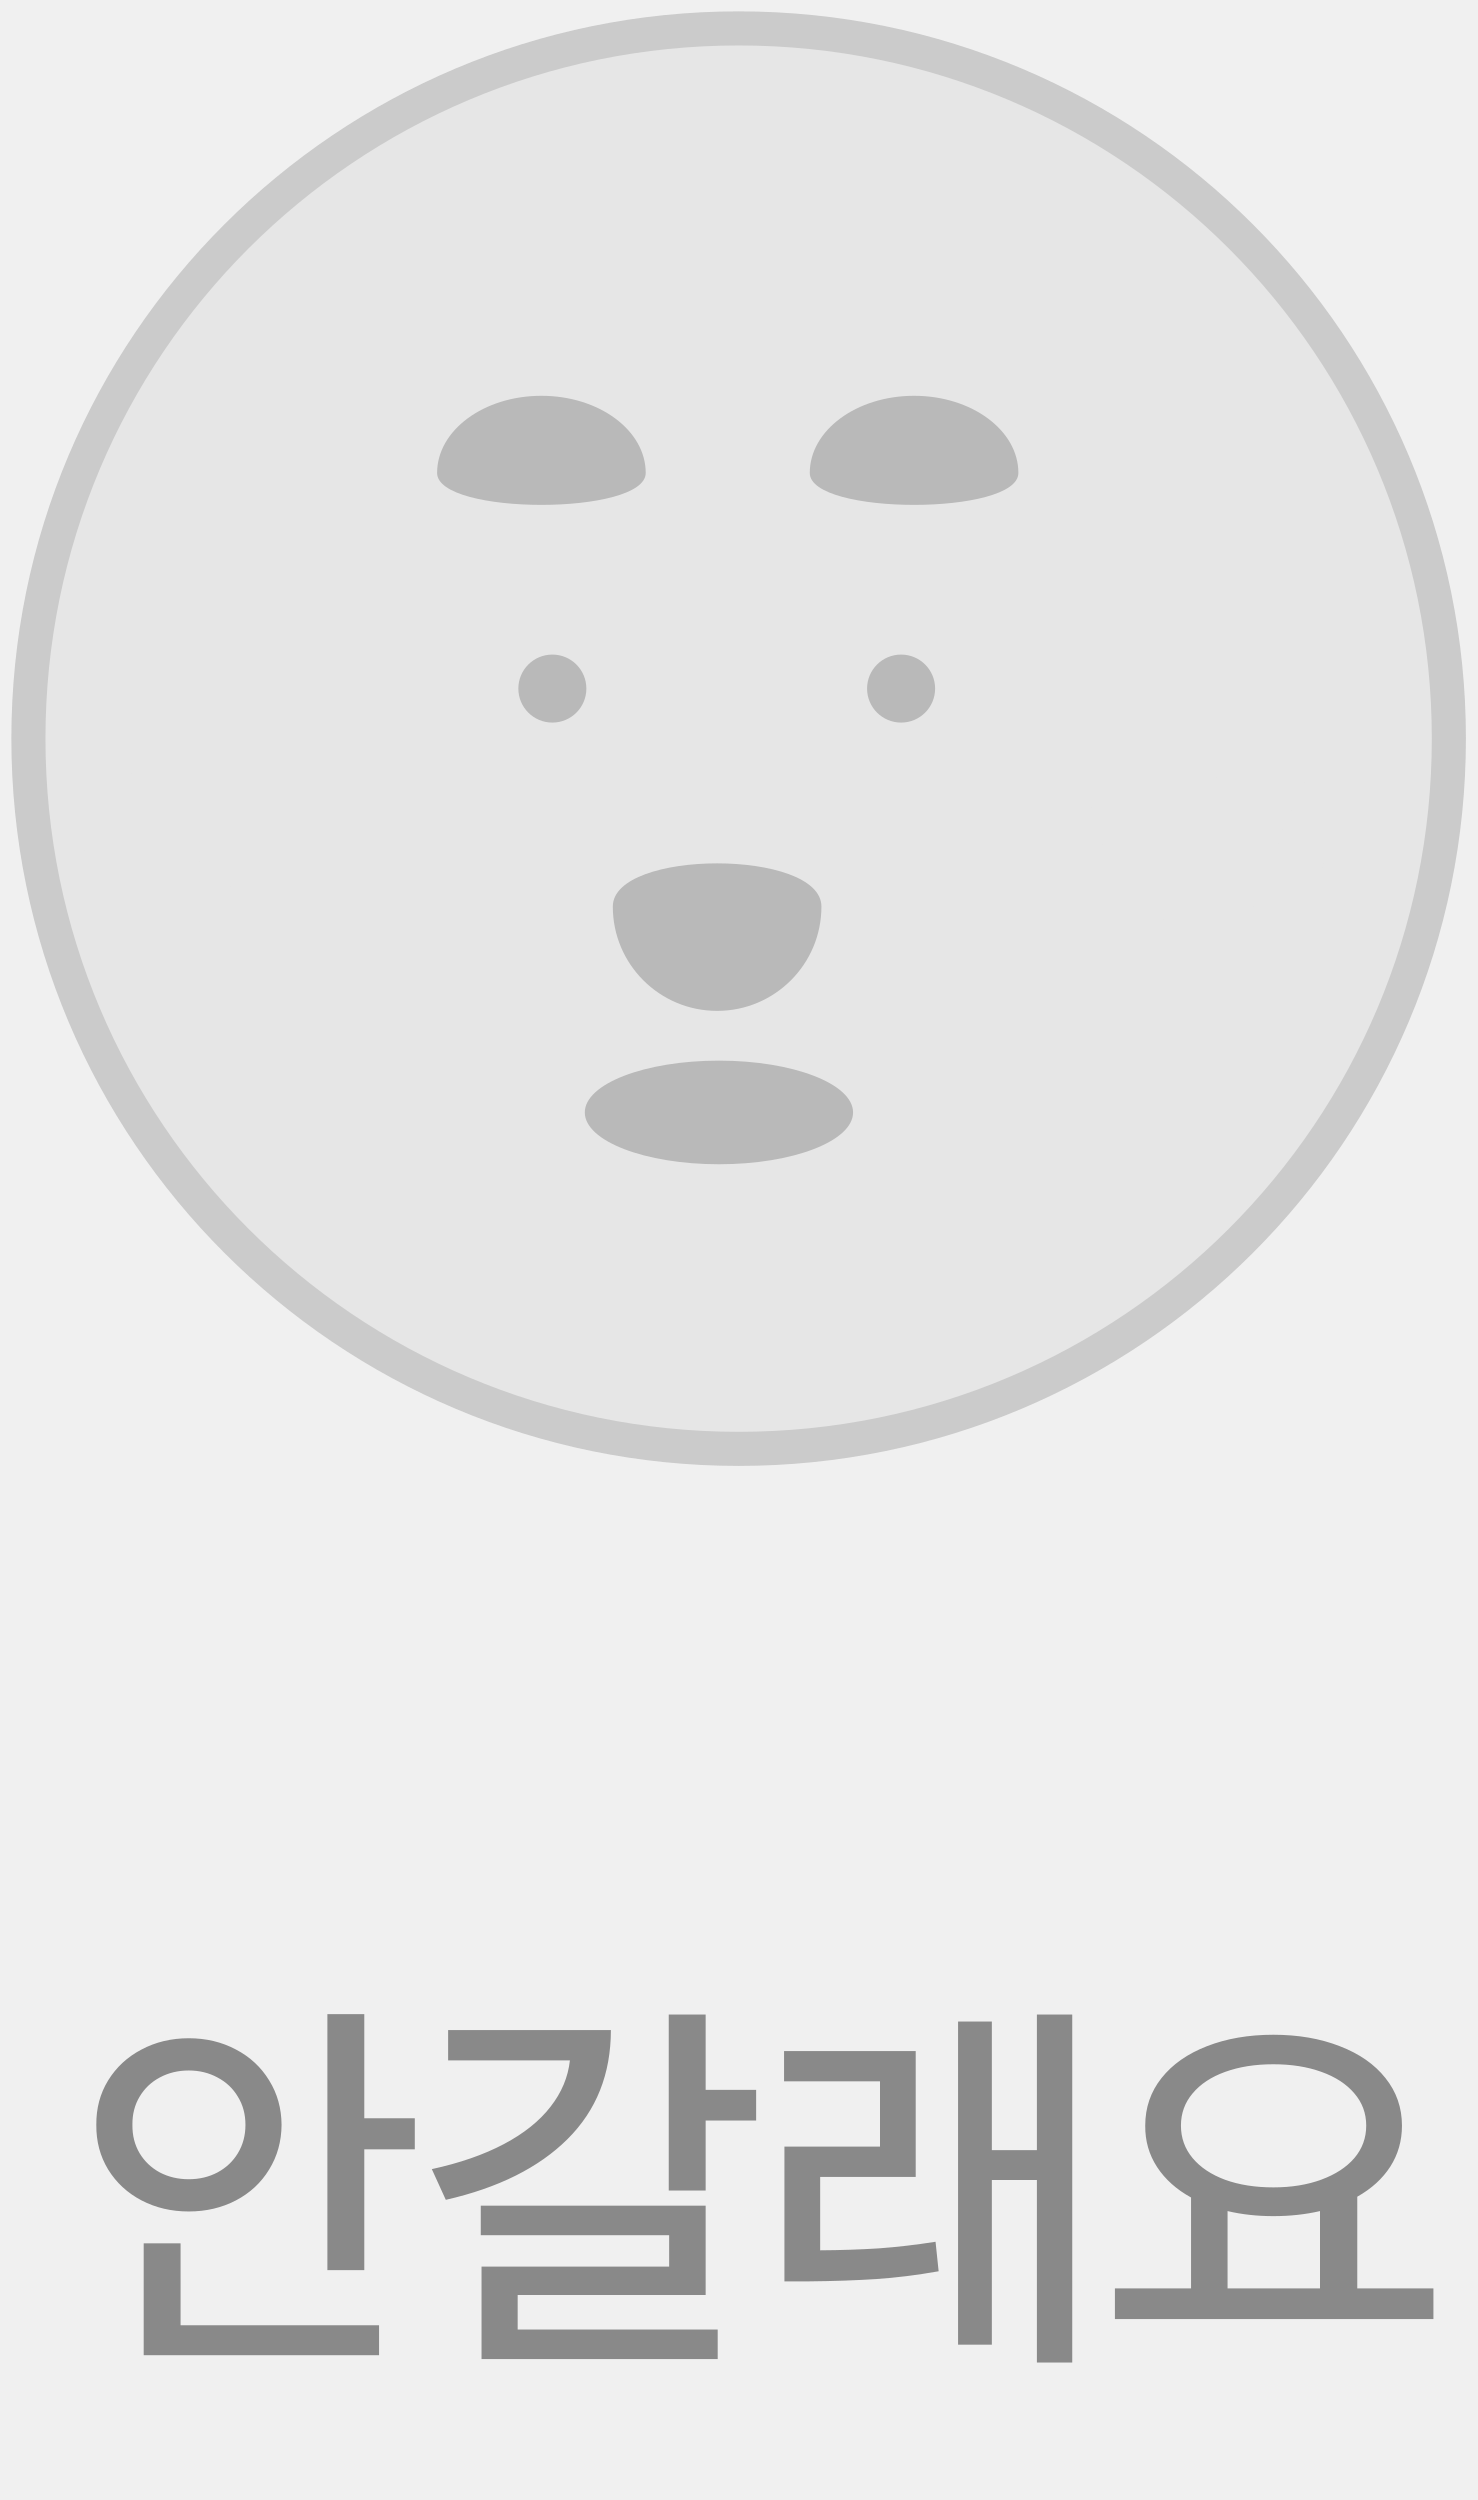
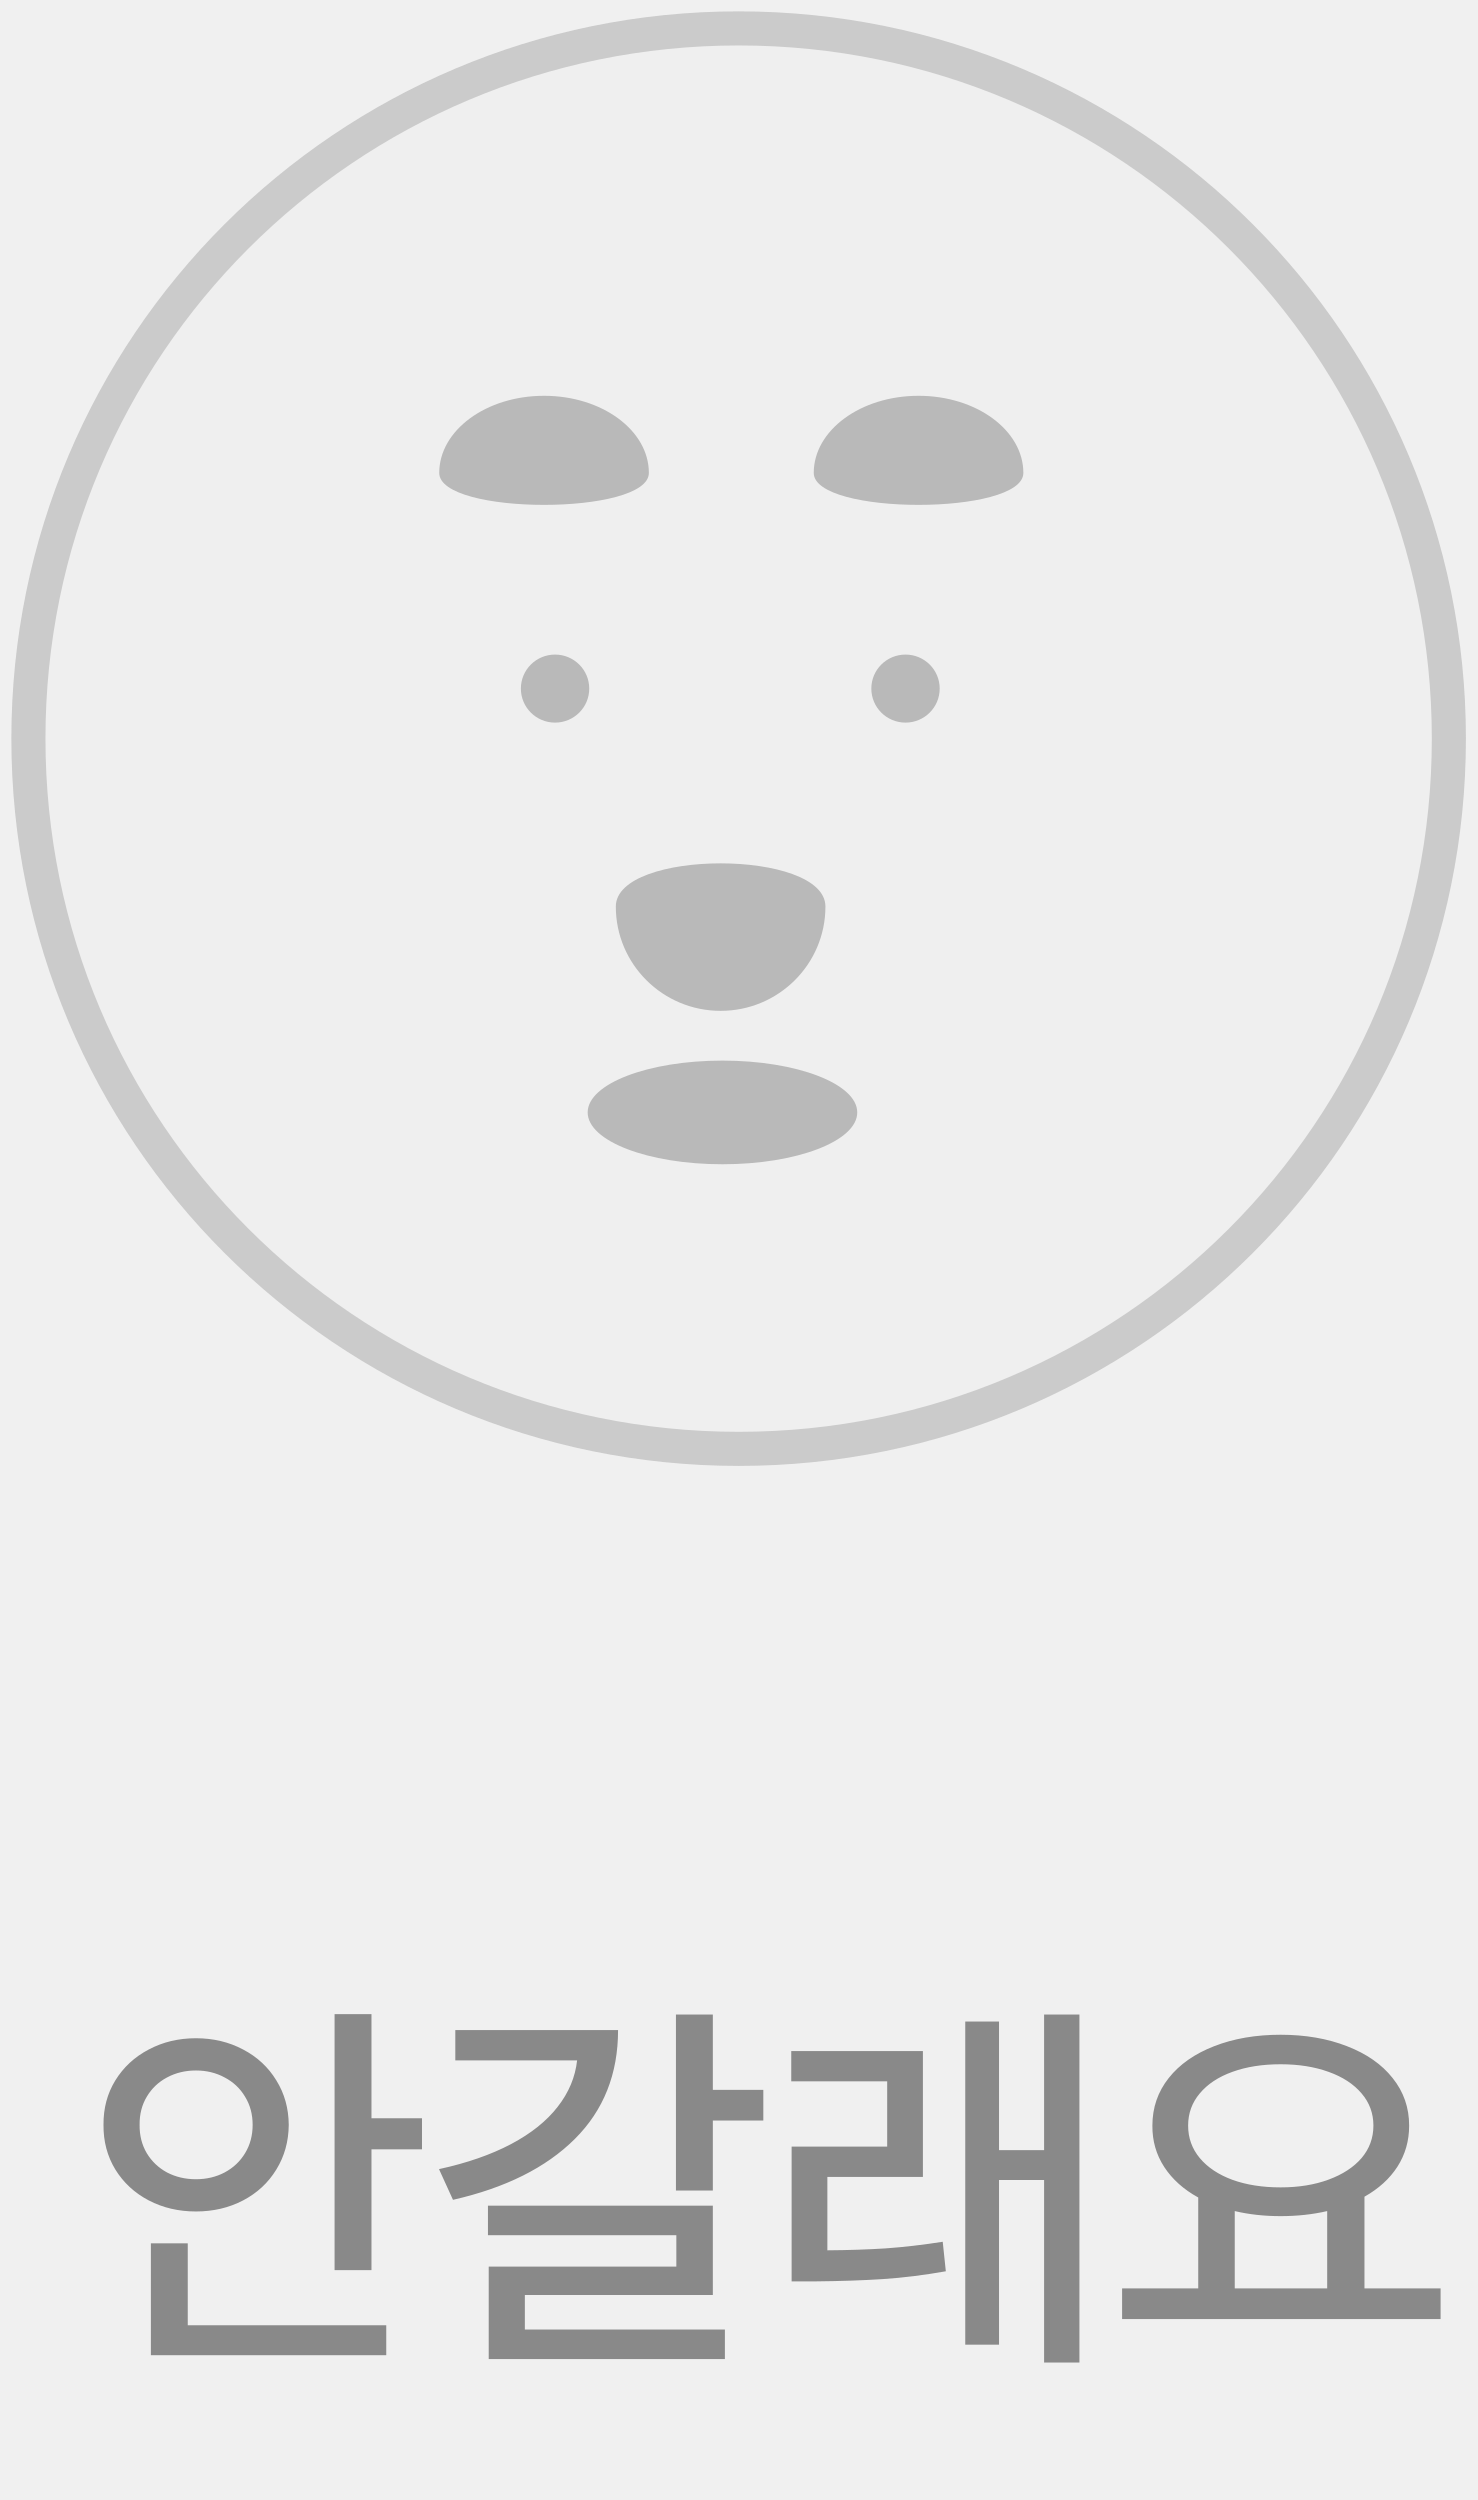
<svg xmlns="http://www.w3.org/2000/svg" width="52" height="88" viewBox="0 0 52 88" fill="none">
-   <g opacity="0.45" clip-path="url(#clip0_2599_11491)">
-     <path d="M26 51C39.807 51 51 39.807 51 26C51 12.193 39.807 1 26 1C12.193 1 1 12.193 1 26C1 39.807 12.193 51 26 51Z" fill="#D9D9D9" stroke="#9D9D9D" stroke-width="1.2" stroke-miterlimit="10" stroke-linecap="round" />
-     <path d="M28.504 16.648C28.504 18.147 35.847 18.147 35.847 16.648C35.847 15.148 34.204 13.932 32.176 13.932C30.148 13.932 28.504 15.148 28.504 16.648Z" fill="#757575" />
-     <path d="M22.729 16.648C22.729 18.147 15.386 18.147 15.386 16.648C15.386 15.148 17.029 13.932 19.058 13.932C21.086 13.932 22.729 15.148 22.729 16.648Z" fill="#757575" />
-     <path d="M3.235 27.337C2.908 27.9 2.988 28.5 2.991 29.12C2.995 29.739 2.933 30.357 3.029 30.956C3.148 31.686 3.828 32.166 4.557 32.017C4.88 31.951 5.144 31.762 5.394 31.554C5.413 31.539 5.654 31.36 5.649 31.333L5.567 31.394C5.615 31.36 5.664 31.324 5.711 31.29C5.783 31.239 5.855 31.188 5.928 31.137C6.415 30.793 6.888 30.438 7.348 30.06C7.369 30.043 7.562 29.904 7.403 30.015C7.45 29.981 7.498 29.947 7.549 29.915C7.6 29.883 7.647 29.858 7.694 29.828C7.86 29.72 7.581 29.856 7.69 29.828C7.773 29.807 7.49 29.815 7.473 29.809C7.441 29.8 7.197 29.616 7.294 29.722C7.275 29.701 7.192 29.556 7.254 29.679C7.288 29.745 7.326 29.809 7.362 29.875C7.598 30.332 7.851 30.808 8.136 31.235C8.421 31.662 8.684 32.213 9.156 32.489C10 32.978 10.678 32.034 11.029 31.39C11.167 31.137 11.286 30.874 11.367 30.599C11.401 30.482 11.431 30.363 11.469 30.245C11.484 30.196 11.496 30.136 11.522 30.09C11.362 30.357 11.704 29.904 11.482 30.16C11.773 29.824 11.838 29.284 11.482 28.959C11.163 28.666 10.591 28.6 10.281 28.959C10.074 29.201 9.941 29.458 9.841 29.762C9.807 29.868 9.779 29.975 9.749 30.083C9.732 30.145 9.713 30.208 9.694 30.27L9.673 30.328C9.645 30.402 9.645 30.404 9.673 30.336C9.698 30.279 9.7 30.272 9.681 30.31C9.669 30.332 9.658 30.355 9.645 30.378C9.622 30.421 9.6 30.463 9.577 30.506C9.526 30.6 9.473 30.695 9.416 30.787C9.386 30.835 9.354 30.882 9.324 30.929C9.239 31.059 9.386 30.88 9.316 30.94C9.279 30.973 9.245 31.016 9.211 31.052C9.101 31.175 9.347 30.969 9.205 31.048H10.062C9.919 30.976 10.104 31.091 10.096 31.093C10.085 31.093 10.011 31.01 10.013 31.012C9.996 30.995 9.947 30.916 10.002 31.001C10.066 31.099 9.992 30.98 9.977 30.956C9.889 30.818 9.809 30.672 9.715 30.536C9.475 30.192 9.294 29.822 9.084 29.46C8.906 29.154 8.752 28.806 8.514 28.544C8.168 28.162 7.635 28.038 7.156 28.223C6.72 28.391 6.368 28.676 6.013 28.974C5.953 29.025 5.892 29.075 5.834 29.125C5.715 29.226 5.845 29.12 5.864 29.105C5.819 29.142 5.768 29.177 5.72 29.21C5.53 29.35 5.337 29.486 5.144 29.622C4.952 29.758 4.765 29.89 4.582 30.032C4.502 30.092 4.427 30.157 4.351 30.223C4.317 30.253 4.281 30.283 4.247 30.313C4.13 30.417 4.308 30.287 4.227 30.332C4.202 30.346 4.162 30.368 4.14 30.387C4.221 30.313 4.249 30.359 4.166 30.374C4.327 30.344 4.472 30.37 4.593 30.489C4.642 30.536 4.661 30.589 4.693 30.646C4.755 30.755 4.706 30.678 4.693 30.634C4.646 30.457 4.697 30.816 4.689 30.584C4.676 30.115 4.693 29.641 4.691 29.173C4.691 28.956 4.672 28.738 4.669 28.519C4.669 28.423 4.669 28.327 4.678 28.228C4.665 28.402 4.67 28.291 4.684 28.247C4.733 28.077 4.608 28.366 4.704 28.202C4.927 27.817 4.806 27.254 4.4 27.039C3.994 26.823 3.475 26.933 3.237 27.343L3.235 27.337Z" fill="#D9D9D9" />
-     <path d="M38.415 28.455C38.525 28.874 38.597 29.286 38.782 29.681C38.852 29.832 38.942 29.972 39.027 30.115C39.072 30.193 39.118 30.27 39.156 30.351C39.103 30.236 39.154 30.364 39.167 30.416C39.299 30.922 39.358 31.443 39.69 31.872C40.206 32.538 41.095 32.548 41.686 31.972C42.083 31.584 42.328 31.054 42.563 30.561C42.723 30.221 42.87 29.881 42.997 29.526C42.997 29.522 43.048 29.398 43.016 29.473C42.978 29.558 43.056 29.396 43.065 29.375C43.12 29.254 43.171 29.129 43.218 29.003C43.229 28.973 43.241 28.942 43.252 28.91C43.259 28.891 43.312 28.754 43.269 28.857C43.225 28.961 43.28 28.84 43.293 28.814C43.325 28.75 43.41 28.689 43.278 28.827L42.678 29.076C42.691 29.076 42.472 29.037 42.557 29.061C42.642 29.086 42.444 29.007 42.455 29.012C42.58 29.075 42.478 29.052 42.436 28.978C42.455 29.014 42.515 29.05 42.546 29.08C42.563 29.099 42.58 29.122 42.598 29.139C42.672 29.205 42.512 29.007 42.566 29.095C42.691 29.301 42.816 29.498 42.921 29.715C43.006 29.89 43.082 30.072 43.169 30.247C43.327 30.563 43.543 30.842 43.717 31.148C43.733 31.178 43.749 31.216 43.769 31.245C43.815 31.305 43.73 31.165 43.733 31.156C43.724 31.178 43.786 31.29 43.796 31.316C43.875 31.513 43.949 31.69 44.077 31.858C44.396 32.27 44.963 32.472 45.46 32.263C45.875 32.087 46.073 31.747 46.219 31.335C46.232 31.299 46.289 31.135 46.245 31.247C46.276 31.169 46.315 31.093 46.351 31.018C46.444 30.81 46.54 30.601 46.595 30.38C46.642 30.185 46.663 29.983 46.721 29.79C46.733 29.755 46.746 29.721 46.755 29.685C46.733 29.755 46.71 29.779 46.755 29.698C46.795 29.624 46.833 29.551 46.874 29.479C47.088 29.09 47.269 28.684 47.258 28.23C47.246 27.777 46.876 27.36 46.408 27.381C45.939 27.401 45.545 27.755 45.558 28.23C45.563 28.442 45.628 28.079 45.563 28.278C45.552 28.31 45.473 28.519 45.556 28.336C45.497 28.466 45.424 28.589 45.356 28.714C45.182 29.037 45.071 29.358 45.001 29.715C44.969 29.883 44.933 30.049 44.867 30.208C44.929 30.055 44.818 30.306 44.816 30.31C44.763 30.427 44.71 30.546 44.663 30.667C44.634 30.737 44.606 30.808 44.585 30.882C44.534 31.061 44.689 30.754 44.583 30.891C44.706 30.733 44.768 30.729 44.974 30.699C45.088 30.64 45.191 30.644 45.286 30.71C45.356 30.748 45.412 30.801 45.454 30.867C45.475 30.856 45.282 30.625 45.439 30.861C45.41 30.818 45.395 30.75 45.377 30.701C45.309 30.529 45.239 30.37 45.144 30.213C44.976 29.932 44.778 29.666 44.632 29.371C44.446 28.995 44.296 28.602 44.054 28.259C43.645 27.677 42.77 26.967 42.083 27.624C41.828 27.868 41.696 28.221 41.586 28.548C41.535 28.701 41.599 28.535 41.605 28.514C41.59 28.58 41.539 28.652 41.511 28.714C41.412 28.931 41.333 29.156 41.256 29.381C41.171 29.622 41.329 29.25 41.21 29.479C41.195 29.509 41.18 29.537 41.165 29.567C41.125 29.647 41.09 29.728 41.052 29.807C40.955 30.011 40.855 30.213 40.744 30.408C40.685 30.508 40.623 30.602 40.559 30.699C40.455 30.857 40.689 30.567 40.559 30.693C40.538 30.714 40.512 30.74 40.491 30.765C40.387 30.891 40.659 30.672 40.525 30.744C40.391 30.816 40.733 30.688 40.587 30.721L40.734 30.701C40.644 30.699 40.678 30.704 40.84 30.718C40.982 30.786 41.014 30.799 40.938 30.757C41.056 30.856 41.082 30.874 41.02 30.816C40.914 30.714 41.099 30.995 41.05 30.852C41.035 30.825 41.02 30.799 41.006 30.771C40.969 30.691 40.978 30.714 41.035 30.84C41.035 30.757 40.967 30.633 40.944 30.552C40.891 30.349 40.863 30.144 40.808 29.942C40.71 29.577 40.502 29.282 40.327 28.956C40.317 28.939 40.228 28.714 40.283 28.871C40.247 28.767 40.219 28.663 40.192 28.555C40.147 28.37 40.111 28.181 40.062 27.996C39.949 27.566 39.45 27.264 39.016 27.403C38.581 27.543 38.302 27.987 38.423 28.45L38.415 28.455Z" fill="#D9D9D9" />
-     <path d="M28.914 31.911C28.914 29.883 21.571 29.883 21.571 31.911C21.571 33.94 23.214 35.583 25.243 35.583C27.271 35.583 28.914 33.94 28.914 31.911Z" fill="#757575" />
-     <path d="M19.443 25.435C20.104 25.435 20.64 24.899 20.64 24.238C20.64 23.577 20.104 23.041 19.443 23.041C18.782 23.041 18.246 23.577 18.246 24.238C18.246 24.899 18.782 25.435 19.443 25.435Z" fill="#757575" />
-     <path d="M31.719 25.435C32.38 25.435 32.916 24.899 32.916 24.238C32.916 23.577 32.38 23.041 31.719 23.041C31.058 23.041 30.521 23.577 30.521 24.238C30.521 24.899 31.058 25.435 31.719 25.435Z" fill="#757575" />
-     <path d="M25.307 40.982C27.915 40.982 30.028 40.165 30.028 39.158C30.028 38.15 27.915 37.334 25.307 37.334C22.699 37.334 20.585 38.15 20.585 39.158C20.585 40.165 22.699 40.982 25.307 40.982Z" fill="#757575" />
+   <g opacity="0.45" clip-path="url(#clip0_4252_15558)">
+     <path d="M26 51C39.807 51 51 39.807 51 26C51 12.193 39.807 1 26 1C12.193 1 1 12.193 1 26C1 39.807 12.193 51 26 51Z" fill="#EDEDED" stroke="#9D9D9D" stroke-width="1.2" stroke-miterlimit="10" stroke-linecap="round" />
+     <path d="M28.644 16.647C28.644 18.147 36.022 18.147 36.022 16.647C36.022 15.148 34.371 13.932 32.333 13.932C30.295 13.932 28.644 15.148 28.644 16.647Z" fill="#757575" />
+     <path d="M22.84 16.647C22.84 18.147 15.461 18.147 15.461 16.647C15.461 15.148 17.113 13.932 19.151 13.932C21.189 13.932 22.84 15.148 22.84 16.647Z" fill="#757575" />
+     <path d="M3.251 27.337C2.923 27.9 3.002 28.5 3.006 29.12C3.01 29.739 2.947 30.357 3.044 30.956C3.164 31.686 3.847 32.166 4.579 32.017C4.904 31.951 5.17 31.762 5.42 31.554C5.439 31.539 5.682 31.36 5.676 31.333L5.595 31.394C5.642 31.36 5.692 31.324 5.739 31.29C5.811 31.239 5.883 31.188 5.957 31.137C6.447 30.793 6.921 30.438 7.384 30.06C7.405 30.043 7.599 29.904 7.439 30.015C7.487 29.981 7.534 29.947 7.586 29.915C7.637 29.883 7.684 29.858 7.732 29.828C7.899 29.72 7.618 29.856 7.728 29.828C7.811 29.807 7.527 29.815 7.51 29.809C7.477 29.8 7.233 29.616 7.329 29.722C7.31 29.701 7.227 29.556 7.29 29.679C7.324 29.745 7.362 29.809 7.398 29.875C7.635 30.332 7.889 30.808 8.176 31.235C8.462 31.662 8.726 32.213 9.201 32.489C10.049 32.978 10.73 32.034 11.083 31.39C11.222 31.137 11.341 30.874 11.423 30.599C11.457 30.482 11.488 30.363 11.525 30.245C11.541 30.196 11.552 30.136 11.579 30.09C11.417 30.357 11.761 29.904 11.539 30.16C11.831 29.824 11.896 29.284 11.539 28.959C11.218 28.666 10.643 28.6 10.332 28.959C10.123 29.201 9.99 29.458 9.889 29.762C9.855 29.868 9.827 29.975 9.796 30.083C9.779 30.145 9.76 30.208 9.741 30.27L9.721 30.328C9.692 30.402 9.692 30.404 9.721 30.336C9.745 30.279 9.747 30.272 9.728 30.31C9.717 30.332 9.705 30.355 9.692 30.378C9.669 30.421 9.647 30.463 9.624 30.506C9.573 30.6 9.519 30.695 9.462 30.787C9.432 30.835 9.4 30.882 9.37 30.929C9.284 31.059 9.432 30.88 9.362 30.94C9.324 30.973 9.29 31.016 9.256 31.052C9.146 31.175 9.392 30.969 9.25 31.048H10.111C9.967 30.976 10.153 31.091 10.146 31.093C10.134 31.093 10.06 31.01 10.062 31.012C10.045 30.995 9.996 30.916 10.051 31.001C10.115 31.099 10.041 30.98 10.026 30.956C9.937 30.818 9.857 30.672 9.762 30.536C9.521 30.192 9.339 29.822 9.128 29.46C8.95 29.154 8.794 28.806 8.555 28.544C8.208 28.162 7.673 28.038 7.191 28.223C6.752 28.391 6.399 28.676 6.043 28.974C5.982 29.025 5.921 29.075 5.862 29.125C5.743 29.226 5.874 29.12 5.893 29.105C5.847 29.142 5.796 29.177 5.748 29.21C5.557 29.35 5.363 29.486 5.17 29.622C4.976 29.758 4.788 29.89 4.604 30.032C4.524 30.092 4.448 30.157 4.373 30.223C4.338 30.253 4.302 30.283 4.268 30.313C4.151 30.417 4.329 30.287 4.247 30.332C4.223 30.346 4.183 30.368 4.16 30.387C4.242 30.313 4.27 30.359 4.187 30.374C4.348 30.344 4.494 30.37 4.615 30.489C4.665 30.536 4.684 30.589 4.716 30.646C4.779 30.755 4.729 30.678 4.716 30.634C4.669 30.457 4.72 30.816 4.712 30.584C4.699 30.115 4.716 29.641 4.714 29.173C4.714 28.956 4.695 28.738 4.691 28.519C4.691 28.423 4.691 28.327 4.701 28.228C4.688 28.402 4.693 28.291 4.707 28.247C4.756 28.077 4.631 28.366 4.727 28.202C4.951 27.817 4.83 27.254 4.422 27.039C4.014 26.823 3.492 26.933 3.253 27.343L3.251 27.337Z" fill="#EDEDED" />
+     <path d="M38.603 28.455C38.713 28.874 38.785 29.286 38.971 29.68C39.042 29.831 39.133 29.971 39.218 30.115C39.264 30.192 39.309 30.27 39.347 30.351C39.294 30.236 39.345 30.364 39.359 30.415C39.492 30.921 39.55 31.442 39.884 31.871C40.403 32.538 41.296 32.547 41.89 31.971C42.289 31.584 42.536 31.053 42.771 30.561C42.932 30.221 43.08 29.881 43.207 29.526C43.207 29.522 43.259 29.397 43.226 29.473C43.188 29.558 43.266 29.395 43.276 29.374C43.331 29.254 43.382 29.129 43.429 29.002C43.441 28.972 43.452 28.942 43.464 28.91C43.471 28.891 43.524 28.753 43.481 28.857C43.437 28.961 43.492 28.84 43.505 28.814C43.538 28.749 43.623 28.689 43.49 28.827L42.887 29.076C42.9 29.076 42.68 29.036 42.765 29.061C42.851 29.085 42.651 29.006 42.663 29.012C42.788 29.074 42.685 29.052 42.644 28.978C42.663 29.014 42.724 29.05 42.754 29.08C42.771 29.099 42.788 29.121 42.807 29.138C42.881 29.204 42.72 29.006 42.775 29.095C42.9 29.301 43.025 29.497 43.132 29.714C43.217 29.89 43.293 30.071 43.38 30.247C43.539 30.562 43.756 30.842 43.931 31.148C43.948 31.178 43.963 31.216 43.984 31.244C44.029 31.305 43.944 31.165 43.948 31.155C43.938 31.178 44.001 31.289 44.01 31.316C44.09 31.512 44.164 31.69 44.293 31.858C44.614 32.27 45.183 32.472 45.682 32.262C46.1 32.086 46.299 31.747 46.445 31.335C46.458 31.299 46.515 31.135 46.472 31.246C46.502 31.169 46.542 31.093 46.578 31.017C46.671 30.81 46.768 30.6 46.823 30.379C46.87 30.185 46.891 29.983 46.95 29.79C46.961 29.754 46.975 29.72 46.984 29.684C46.961 29.754 46.938 29.779 46.984 29.697C47.024 29.624 47.062 29.55 47.104 29.478C47.318 29.089 47.5 28.683 47.489 28.23C47.477 27.777 47.105 27.359 46.635 27.38C46.164 27.401 45.768 27.754 45.781 28.23C45.787 28.442 45.851 28.079 45.787 28.277C45.775 28.309 45.696 28.519 45.779 28.336C45.72 28.466 45.646 28.589 45.578 28.713C45.403 29.036 45.291 29.357 45.221 29.714C45.189 29.883 45.153 30.049 45.086 30.207C45.149 30.054 45.037 30.305 45.035 30.309C44.982 30.426 44.929 30.545 44.881 30.666C44.853 30.736 44.824 30.808 44.803 30.881C44.752 31.061 44.908 30.753 44.802 30.891C44.925 30.732 44.988 30.729 45.194 30.698C45.308 30.64 45.413 30.643 45.508 30.71C45.578 30.747 45.635 30.8 45.676 30.866C45.697 30.855 45.504 30.625 45.661 30.861C45.633 30.817 45.618 30.749 45.599 30.7C45.53 30.528 45.46 30.37 45.365 30.213C45.196 29.932 44.997 29.665 44.851 29.371C44.663 28.995 44.513 28.602 44.27 28.258C43.858 27.677 42.98 26.966 42.289 27.624C42.033 27.867 41.9 28.221 41.79 28.547C41.739 28.7 41.803 28.534 41.809 28.513C41.794 28.579 41.742 28.651 41.714 28.713C41.615 28.931 41.535 29.155 41.458 29.38C41.372 29.622 41.532 29.25 41.412 29.478C41.397 29.509 41.382 29.537 41.367 29.567C41.327 29.646 41.291 29.728 41.253 29.807C41.156 30.011 41.055 30.213 40.943 30.407C40.885 30.508 40.822 30.602 40.757 30.698C40.653 30.857 40.888 30.566 40.757 30.693C40.736 30.713 40.71 30.74 40.689 30.764C40.585 30.891 40.858 30.672 40.723 30.744C40.589 30.815 40.932 30.687 40.786 30.721L40.934 30.7C40.843 30.698 40.877 30.704 41.04 30.717C41.182 30.785 41.215 30.798 41.139 30.757C41.257 30.855 41.283 30.874 41.22 30.815C41.114 30.713 41.3 30.995 41.251 30.851C41.236 30.825 41.22 30.798 41.207 30.77C41.169 30.691 41.179 30.713 41.236 30.84C41.236 30.757 41.167 30.632 41.145 30.551C41.091 30.349 41.063 30.143 41.008 29.941C40.909 29.576 40.7 29.282 40.524 28.955C40.514 28.938 40.425 28.713 40.48 28.87C40.444 28.766 40.416 28.662 40.389 28.555C40.344 28.37 40.308 28.181 40.258 27.996C40.144 27.565 39.643 27.263 39.207 27.403C38.77 27.543 38.489 27.986 38.611 28.449L38.603 28.455Z" fill="#EDEDED" />
+     <path d="M29.055 31.911C29.055 29.883 21.677 29.883 21.677 31.911C21.677 33.939 23.328 35.582 25.366 35.582C27.404 35.582 29.055 33.939 29.055 31.911Z" fill="#757575" />
+     <path d="M19.538 25.436C20.202 25.436 20.741 24.9 20.741 24.238C20.741 23.577 20.202 23.041 19.538 23.041C18.873 23.041 18.335 23.577 18.335 24.238C18.335 24.9 18.873 25.436 19.538 25.436Z" fill="#757575" />
+     <path d="M31.874 25.436C32.538 25.436 33.077 24.9 33.077 24.238C33.077 23.577 32.538 23.041 31.874 23.041C31.209 23.041 30.671 23.577 30.671 24.238C30.671 24.9 31.209 25.436 31.874 25.436Z" fill="#757575" />
+     <path d="M25.431 40.982C28.051 40.982 30.175 40.165 30.175 39.157C30.175 38.15 28.051 37.333 25.431 37.333C22.81 37.333 20.686 38.15 20.686 39.157C20.686 40.165 22.81 40.982 25.431 40.982Z" fill="#757575" />
  </g>
-   <path d="M12.823 74.562H14.601V75.656H12.823V79.908H11.524V70.898H12.823V74.562ZM3.39 74.795C3.385 74.212 3.524 73.69 3.807 73.23C4.094 72.765 4.486 72.402 4.982 72.143C5.479 71.878 6.033 71.746 6.644 71.746C7.254 71.746 7.808 71.878 8.305 72.143C8.801 72.402 9.191 72.765 9.474 73.23C9.761 73.69 9.907 74.212 9.911 74.795C9.907 75.378 9.761 75.902 9.474 76.367C9.191 76.832 8.801 77.194 8.305 77.454C7.808 77.714 7.254 77.844 6.644 77.844C6.033 77.844 5.479 77.714 4.982 77.454C4.486 77.194 4.094 76.832 3.807 76.367C3.524 75.902 3.385 75.378 3.39 74.795ZM4.661 74.795C4.657 75.169 4.741 75.501 4.914 75.793C5.087 76.08 5.324 76.306 5.625 76.47C5.93 76.629 6.27 76.709 6.644 76.709C7.017 76.709 7.354 76.629 7.655 76.47C7.961 76.306 8.2 76.08 8.373 75.793C8.551 75.501 8.64 75.169 8.64 74.795C8.64 74.421 8.551 74.091 8.373 73.804C8.2 73.512 7.961 73.287 7.655 73.127C7.354 72.963 7.017 72.881 6.644 72.881C6.27 72.881 5.93 72.963 5.625 73.127C5.324 73.287 5.087 73.512 4.914 73.804C4.741 74.091 4.657 74.421 4.661 74.795ZM5.058 78.965H6.356V81.85H13.343V82.902H5.058V78.965ZM24.839 73.564H26.616V74.644H24.839V77.106H23.54V70.912H24.839V73.564ZM15.2 76.353C16.185 76.139 17.03 75.845 17.736 75.472C18.443 75.098 18.99 74.66 19.377 74.159C19.769 73.658 19.997 73.113 20.061 72.525H15.774V71.459H21.503C21.503 73.004 20.995 74.282 19.979 75.294C18.967 76.301 17.538 77.014 15.692 77.434L15.2 76.353ZM16.923 77.639H24.839V80.783H18.222V82H25.263V83.039H16.95V79.785H23.554V78.678H16.923V77.639ZM32.233 76.627H28.87V79.211C29.599 79.206 30.285 79.184 30.928 79.143C31.57 79.097 32.238 79.019 32.931 78.91L33.04 79.949C32.265 80.086 31.532 80.177 30.839 80.223C30.151 80.268 29.353 80.296 28.446 80.305H27.612V75.561H30.976V73.264H27.599V72.197H32.233V76.627ZM33.724 71.158H34.913V75.684H36.499V70.912H37.743V83.162H36.499V76.736H34.913V82.533H33.724V71.158ZM50.456 81.631H39.245V80.551H41.925V77.352C41.41 77.069 41.011 76.711 40.728 76.278C40.446 75.845 40.307 75.36 40.312 74.822C40.312 74.189 40.503 73.63 40.886 73.147C41.269 72.664 41.802 72.291 42.485 72.026C43.173 71.757 43.953 71.623 44.823 71.623C45.694 71.623 46.473 71.757 47.161 72.026C47.849 72.291 48.385 72.664 48.767 73.147C49.155 73.63 49.349 74.189 49.349 74.822C49.349 75.356 49.212 75.836 48.938 76.265C48.665 76.689 48.278 77.042 47.776 77.324V80.551H50.456V81.631ZM41.569 74.822C41.569 75.255 41.706 75.636 41.979 75.964C42.253 76.292 42.636 76.547 43.128 76.73C43.62 76.907 44.185 76.996 44.823 76.996C45.457 76.996 46.02 76.905 46.512 76.723C47.008 76.54 47.396 76.287 47.674 75.964C47.952 75.636 48.091 75.255 48.091 74.822C48.091 74.389 47.952 74.011 47.674 73.688C47.396 73.359 47.008 73.106 46.512 72.929C46.02 72.751 45.457 72.662 44.823 72.662C44.185 72.662 43.62 72.751 43.128 72.929C42.636 73.106 42.253 73.359 41.979 73.688C41.706 74.011 41.569 74.389 41.569 74.822ZM46.464 80.551V77.83C45.953 77.949 45.407 78.008 44.823 78.008C44.249 78.008 43.711 77.949 43.21 77.83V80.551H46.464Z" fill="#898989" />
+   <path d="M13.076 74.562H14.854V75.656H13.076V79.908H11.777V70.898H13.076V74.562ZM3.643 74.795C3.638 74.212 3.777 73.69 4.06 73.23C4.347 72.765 4.739 72.402 5.235 72.143C5.732 71.878 6.286 71.746 6.896 71.746C7.507 71.746 8.061 71.878 8.558 72.143C9.054 72.402 9.444 72.765 9.727 73.23C10.014 73.69 10.159 74.212 10.164 74.795C10.159 75.378 10.014 75.902 9.727 76.367C9.444 76.832 9.054 77.194 8.558 77.454C8.061 77.714 7.507 77.844 6.896 77.844C6.286 77.844 5.732 77.714 5.235 77.454C4.739 77.194 4.347 76.832 4.06 76.367C3.777 75.902 3.638 75.378 3.643 74.795ZM4.914 74.795C4.91 75.169 4.994 75.501 5.167 75.793C5.34 76.08 5.577 76.306 5.878 76.47C6.183 76.629 6.523 76.709 6.896 76.709C7.27 76.709 7.607 76.629 7.908 76.47C8.214 76.306 8.453 76.08 8.626 75.793C8.804 75.501 8.893 75.169 8.893 74.795C8.893 74.421 8.804 74.091 8.626 73.804C8.453 73.512 8.214 73.287 7.908 73.127C7.607 72.963 7.27 72.881 6.896 72.881C6.523 72.881 6.183 72.963 5.878 73.127C5.577 73.287 5.34 73.512 5.167 73.804C4.994 74.091 4.91 74.421 4.914 74.795ZM5.311 78.965H6.609V81.85H13.596V82.902H5.311V78.965ZM25.092 73.564H26.869V74.644H25.092V77.106H23.793V70.912H25.092V73.564ZM15.453 76.353C16.438 76.139 17.283 75.845 17.989 75.472C18.696 75.098 19.242 74.66 19.63 74.159C20.022 73.658 20.25 73.113 20.314 72.525H16.027V71.459H21.756C21.756 73.004 21.248 74.282 20.231 75.294C19.22 76.301 17.791 77.014 15.945 77.434L15.453 76.353ZM17.176 77.639H25.092V80.783H18.475V82H25.516V83.039H17.203V79.785H23.807V78.678H17.176V77.639ZM32.486 76.627H29.123V79.211C29.852 79.206 30.538 79.184 31.181 79.143C31.823 79.097 32.491 79.019 33.184 78.91L33.293 79.949C32.518 80.086 31.785 80.177 31.092 80.223C30.404 80.268 29.606 80.296 28.699 80.305H27.865V75.561H31.229V73.264H27.852V72.197H32.486V76.627ZM33.977 71.158H35.166V75.684H36.752V70.912H37.996V83.162H36.752V76.736H35.166V82.533H33.977V71.158ZM50.709 81.631H39.498V80.551H42.178V77.352C41.663 77.069 41.264 76.711 40.981 76.278C40.699 75.845 40.56 75.36 40.564 74.822C40.564 74.189 40.756 73.63 41.139 73.147C41.521 72.664 42.055 72.291 42.738 72.026C43.426 71.757 44.206 71.623 45.076 71.623C45.947 71.623 46.726 71.757 47.414 72.026C48.102 72.291 48.638 72.664 49.02 73.147C49.408 73.63 49.602 74.189 49.602 74.822C49.602 75.356 49.465 75.836 49.191 76.265C48.918 76.689 48.531 77.042 48.029 77.324V80.551H50.709V81.631ZM41.822 74.822C41.822 75.255 41.959 75.636 42.232 75.964C42.506 76.292 42.889 76.547 43.381 76.73C43.873 76.907 44.438 76.996 45.076 76.996C45.71 76.996 46.272 76.905 46.765 76.723C47.261 76.54 47.649 76.287 47.927 75.964C48.205 75.636 48.344 75.255 48.344 74.822C48.344 74.389 48.205 74.011 47.927 73.688C47.649 73.359 47.261 73.106 46.765 72.929C46.272 72.751 45.71 72.662 45.076 72.662C44.438 72.662 43.873 72.751 43.381 72.929C42.889 73.106 42.506 73.359 42.232 73.688C41.959 74.011 41.822 74.389 41.822 74.822ZM46.717 80.551V77.83C46.206 77.949 45.66 78.008 45.076 78.008C44.502 78.008 43.964 77.949 43.463 77.83V80.551H46.717Z" fill="#898989" />
  <defs>
-     <clipPath id="clip0_2599_11491">
-       <rect width="51.747" height="52" fill="white" />
+     <clipPath id="clip0_4252_15558">
+       <rect width="52" height="52" fill="white" />
    </clipPath>
  </defs>
</svg>
